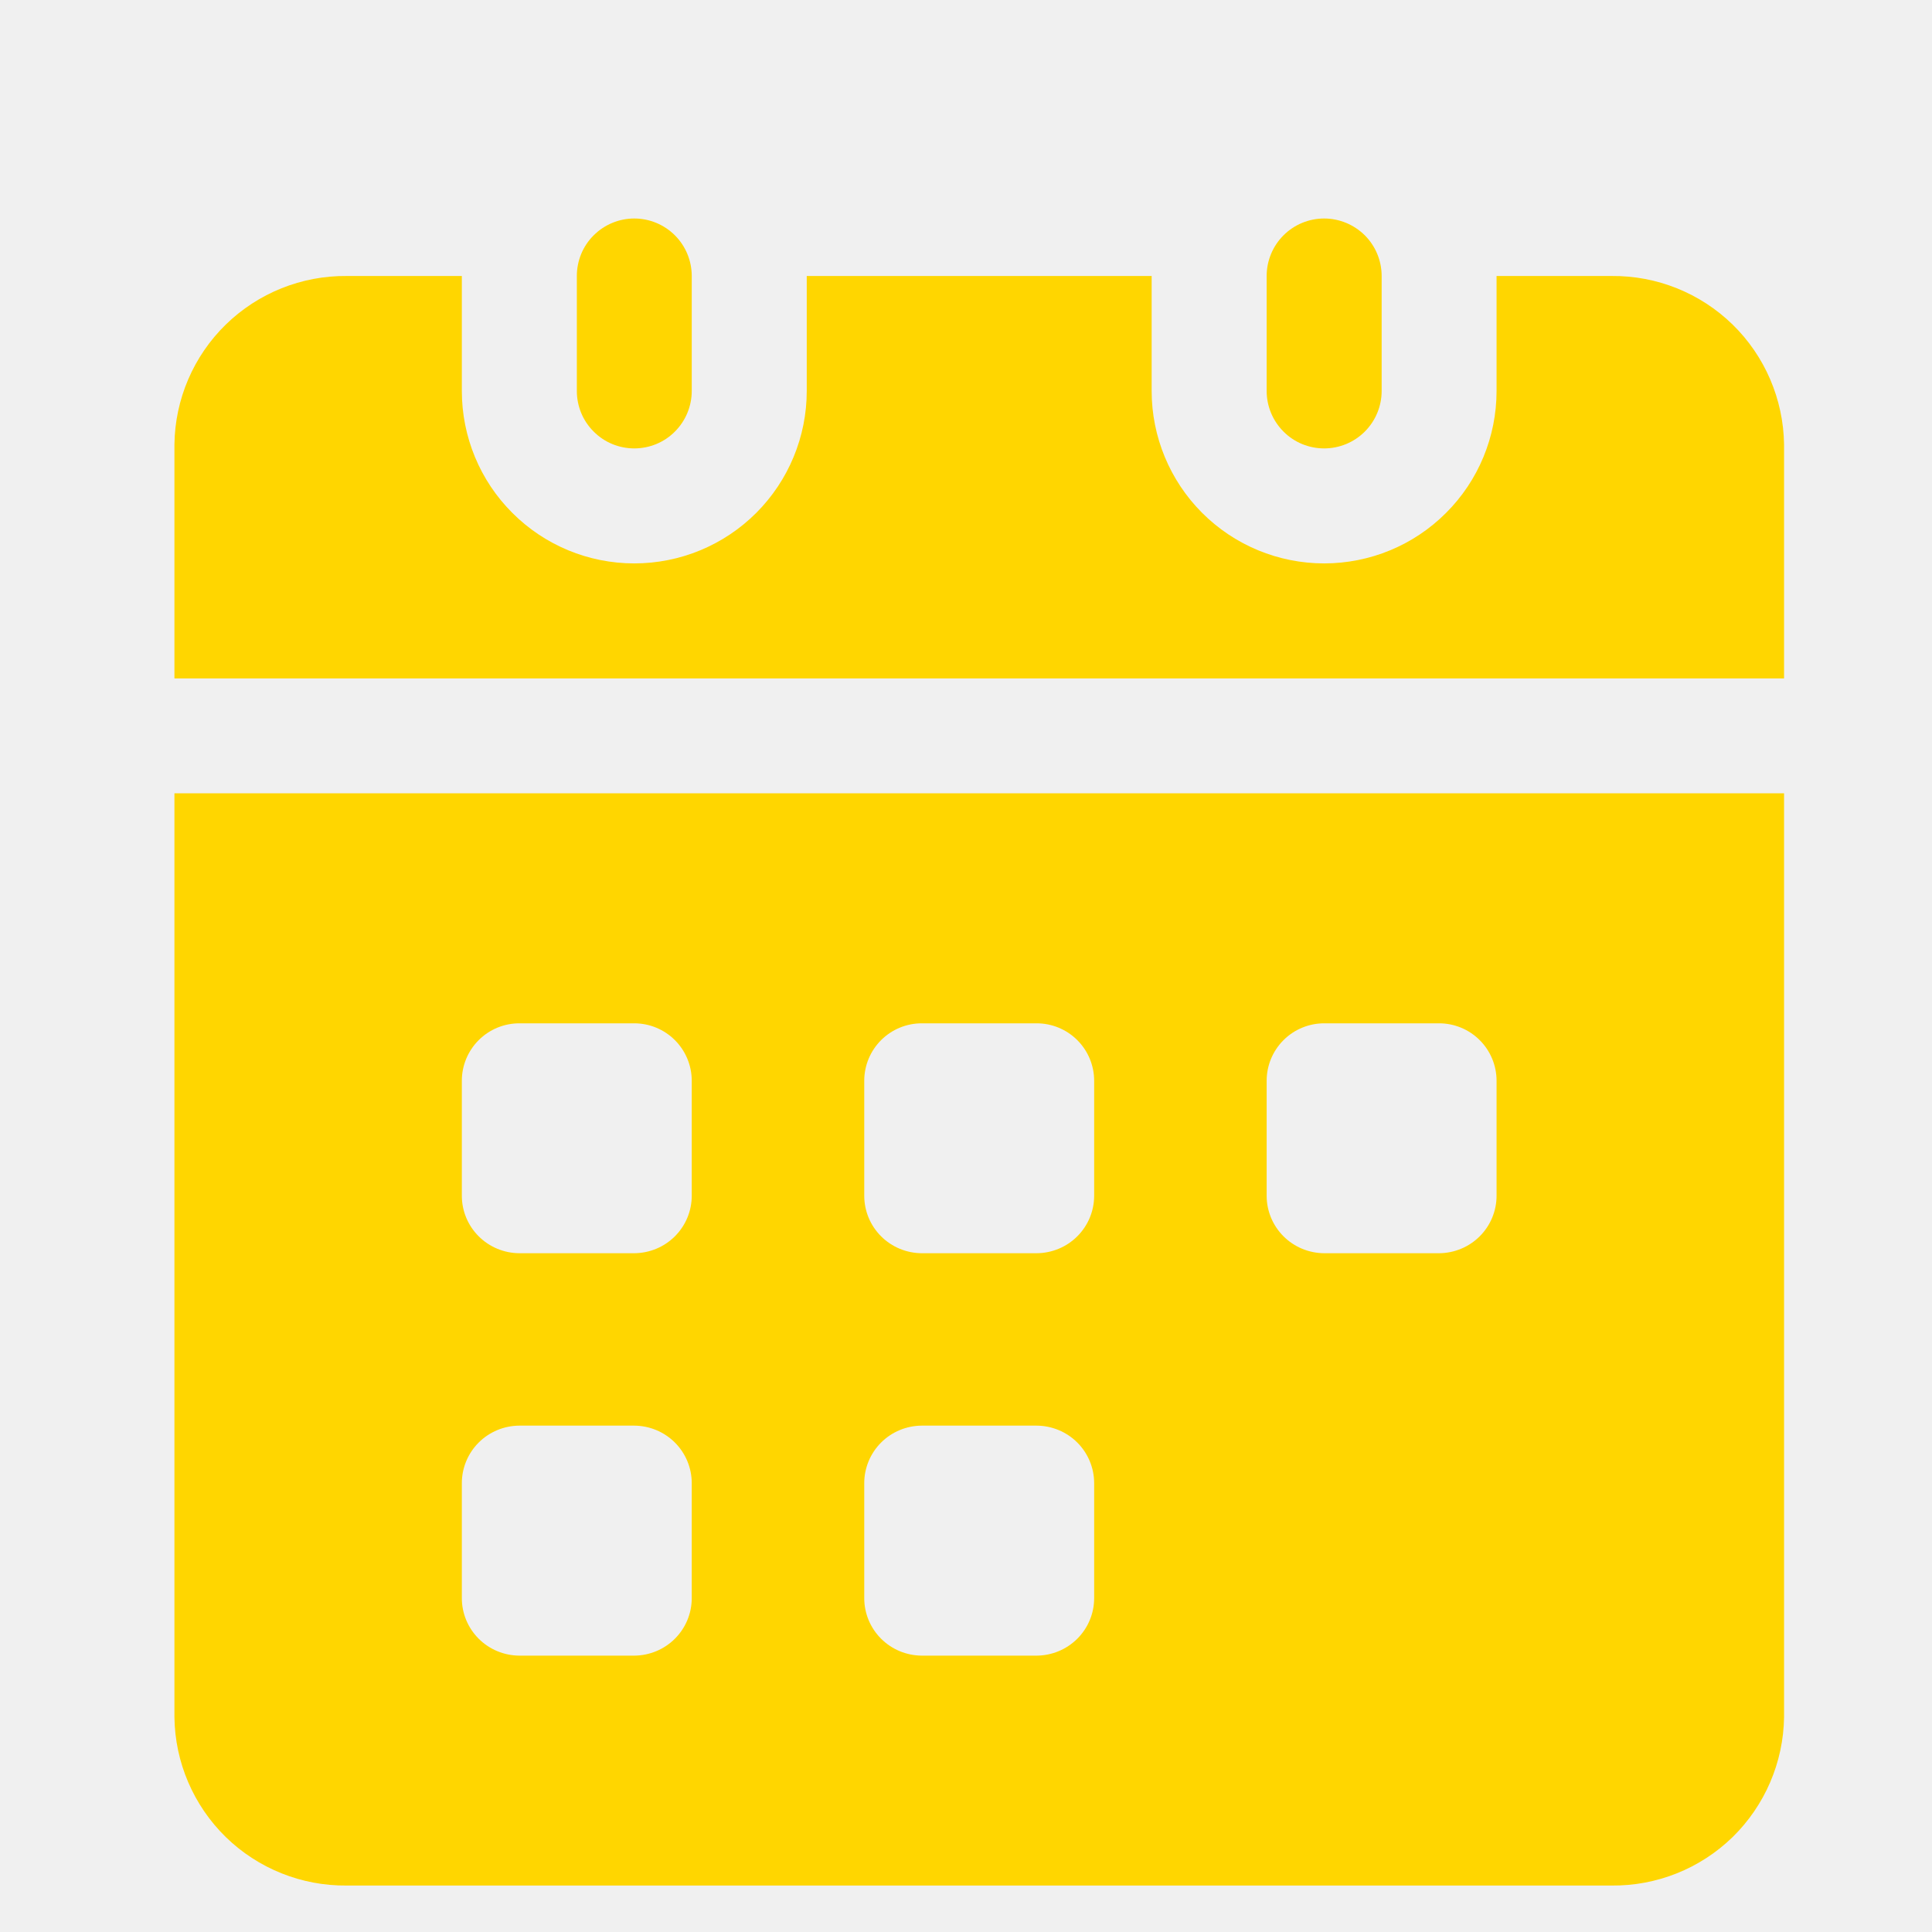
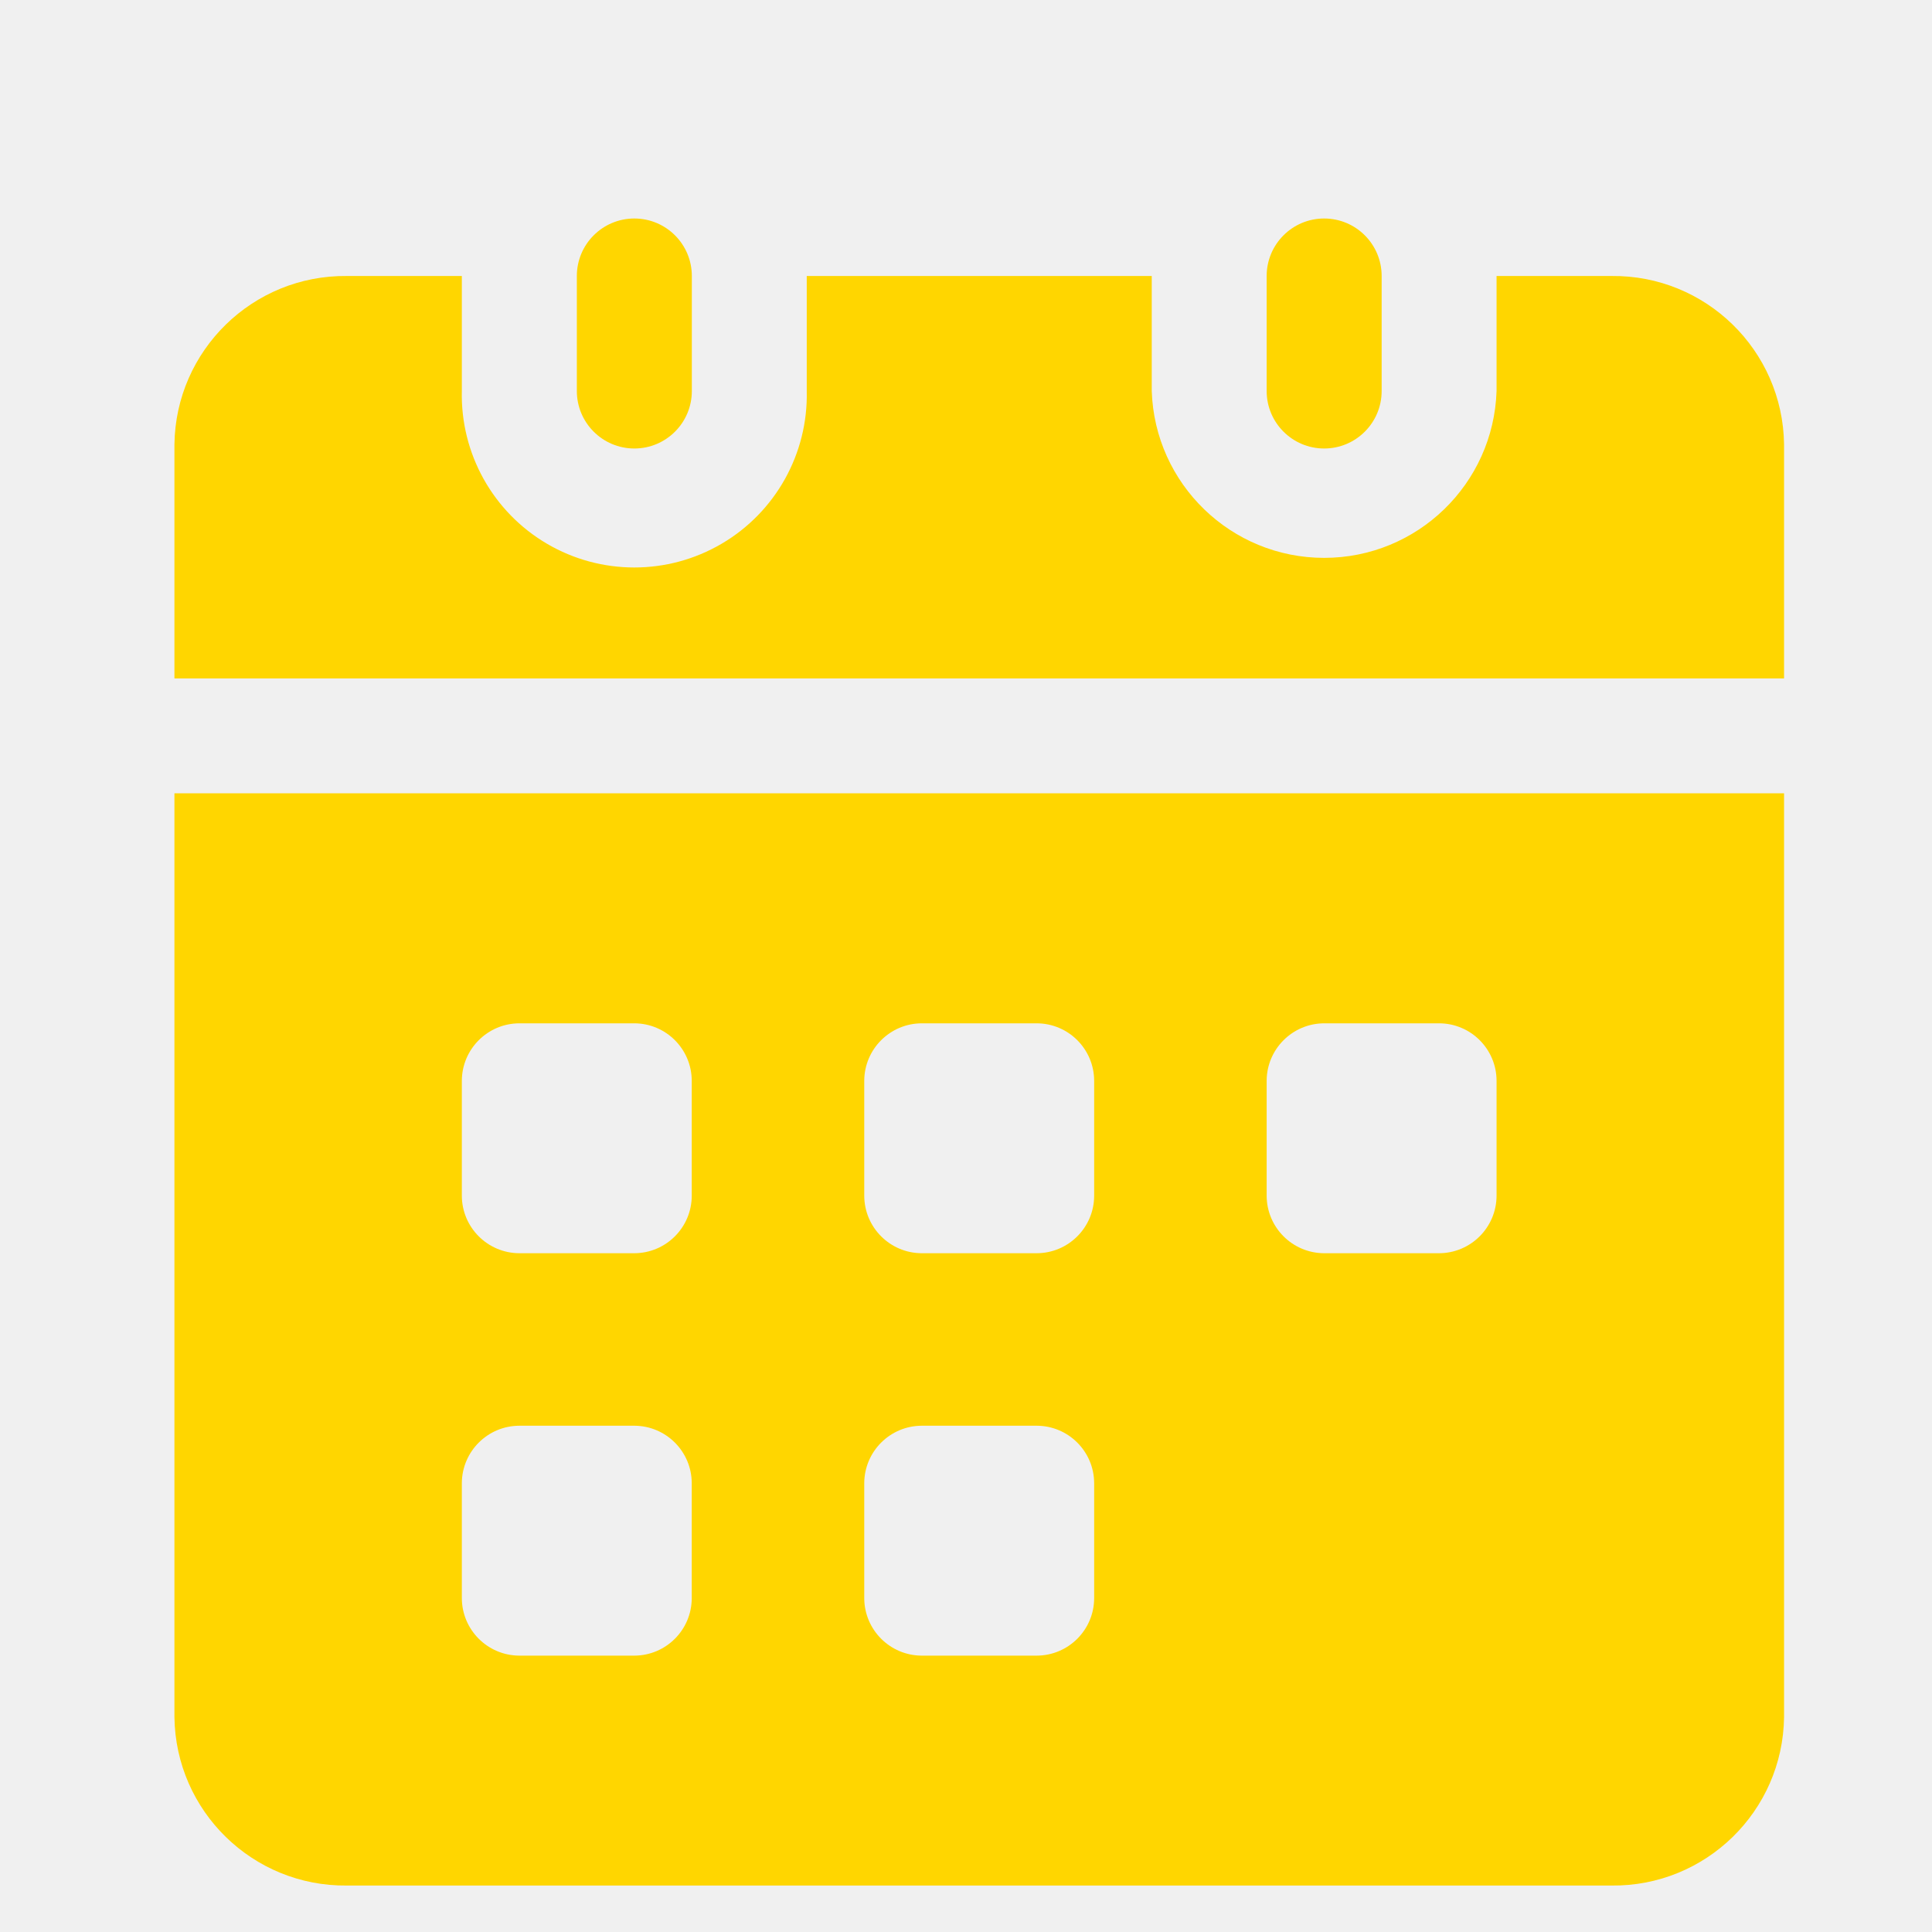
- <svg xmlns="http://www.w3.org/2000/svg" width="21" height="21" viewBox="0 0 21 21" fill="none">
-   <g id="calendar 1" clip-path="url(#clip0_3059_222407)">
-     <g id="calendar">
-       <path id="Vector" d="M19.392 4.831V7.374H1.896V4.831C1.902 4.34 2.103 3.871 2.454 3.528C2.806 3.185 3.279 2.995 3.77 3H5.02V4.25C5.02 4.747 5.217 5.224 5.569 5.575C5.92 5.927 6.397 6.124 6.894 6.124C7.392 6.124 7.868 5.927 8.22 5.575C8.571 5.224 8.769 4.747 8.769 4.25V3H12.518V4.25C12.518 4.747 12.716 5.224 13.067 5.575C13.419 5.927 13.896 6.124 14.393 6.124C14.89 6.124 15.367 5.927 15.718 5.575C16.07 5.224 16.267 4.747 16.267 4.25V3H17.517C18.008 2.995 18.481 3.185 18.833 3.528C19.184 3.871 19.385 4.34 19.392 4.831Z" fill="#FFD600" />
-       <path id="Vector_2" d="M1.896 8.623V18.665C1.902 19.156 2.103 19.624 2.454 19.968C2.806 20.311 3.279 20.5 3.77 20.495H17.517C18.008 20.5 18.481 20.311 18.833 19.968C19.184 19.624 19.385 19.156 19.392 18.665V8.623H1.896ZM7.519 17.371C7.519 17.537 7.453 17.695 7.336 17.812C7.219 17.929 7.06 17.995 6.894 17.996H5.645C5.479 17.995 5.32 17.929 5.203 17.812C5.086 17.695 5.02 17.537 5.02 17.371V16.121C5.02 15.956 5.086 15.797 5.203 15.68C5.32 15.563 5.479 15.497 5.645 15.496H6.894C7.06 15.497 7.219 15.563 7.336 15.68C7.453 15.797 7.519 15.956 7.519 16.121V17.371ZM7.519 12.997C7.519 13.163 7.453 13.321 7.336 13.438C7.219 13.555 7.06 13.621 6.894 13.622H5.645C5.479 13.621 5.32 13.555 5.203 13.438C5.086 13.321 5.02 13.163 5.02 12.997V11.747C5.02 11.582 5.086 11.423 5.203 11.306C5.32 11.189 5.479 11.123 5.645 11.123H6.894C7.06 11.123 7.219 11.189 7.336 11.306C7.453 11.423 7.519 11.582 7.519 11.747V12.997ZM11.893 17.371C11.893 17.537 11.827 17.695 11.71 17.812C11.593 17.929 11.434 17.995 11.268 17.996H10.019C9.853 17.995 9.694 17.929 9.577 17.812C9.46 17.695 9.394 17.537 9.394 17.371V16.121C9.394 15.956 9.46 15.797 9.577 15.68C9.694 15.563 9.853 15.497 10.019 15.496H11.268C11.434 15.497 11.593 15.563 11.71 15.68C11.827 15.797 11.893 15.956 11.893 16.121V17.371ZM11.893 12.997C11.893 13.163 11.827 13.321 11.71 13.438C11.593 13.555 11.434 13.621 11.268 13.622H10.019C9.853 13.621 9.694 13.555 9.577 13.438C9.46 13.321 9.394 13.163 9.394 12.997V11.747C9.394 11.582 9.46 11.423 9.577 11.306C9.694 11.189 9.853 11.123 10.019 11.123H11.268C11.434 11.123 11.593 11.189 11.71 11.306C11.827 11.423 11.893 11.582 11.893 11.747V12.997ZM16.267 12.997C16.267 13.163 16.201 13.321 16.084 13.438C15.967 13.555 15.808 13.621 15.642 13.622H14.393C14.227 13.621 14.068 13.555 13.951 13.438C13.834 13.321 13.768 13.163 13.768 12.997V11.747C13.768 11.582 13.834 11.423 13.951 11.306C14.068 11.189 14.227 11.123 14.393 11.123H15.642C15.808 11.123 15.967 11.189 16.084 11.306C16.201 11.423 16.267 11.582 16.267 11.747V12.997Z" fill="#FFD600" />
-       <path id="Vector_3" d="M7.519 3V4.25C7.519 4.415 7.453 4.574 7.336 4.691C7.219 4.809 7.06 4.874 6.894 4.874C6.729 4.874 6.57 4.809 6.453 4.691C6.335 4.574 6.27 4.415 6.27 4.25V3C6.27 2.834 6.335 2.675 6.453 2.558C6.57 2.441 6.729 2.375 6.894 2.375C7.06 2.375 7.219 2.441 7.336 2.558C7.453 2.675 7.519 2.834 7.519 3Z" fill="#FFD600" />
-       <path id="Vector_4" d="M15.018 3V4.25C15.018 4.415 14.952 4.574 14.835 4.691C14.717 4.809 14.558 4.874 14.393 4.874C14.227 4.874 14.068 4.809 13.951 4.691C13.834 4.574 13.768 4.415 13.768 4.25V3C13.768 2.834 13.834 2.675 13.951 2.558C14.068 2.441 14.227 2.375 14.393 2.375C14.558 2.375 14.717 2.441 14.835 2.558C14.952 2.675 15.018 2.834 15.018 3Z" fill="#FFD600" />
-     </g>
+ <svg xmlns="http://www.w3.org/2000/svg" width="21" height="21" fill="none">
+   <g fill="#FFD600" clip-path="url(#a)">
+     <path d="M19.392 4.83v2.544H1.896V4.831A1.855 1.855 0 0 1 3.77 3h1.25V4.25a1.875 1.875 0 1 0 3.749 0V3h3.75v1.25a1.875 1.875 0 0 0 3.748 0V3h1.25a1.855 1.855 0 0 1 1.875 1.83ZM1.896 8.623v10.042a1.855 1.855 0 0 0 1.874 1.83h13.747a1.855 1.855 0 0 0 1.875-1.83V8.623H1.896Zm5.623 8.748a.626.626 0 0 1-.625.625h-1.25a.627.627 0 0 1-.624-.625v-1.25a.627.627 0 0 1 .625-.624h1.25a.626.626 0 0 1 .624.624v1.25Zm0-4.374a.626.626 0 0 1-.625.625h-1.25a.627.627 0 0 1-.624-.625v-1.25a.627.627 0 0 1 .625-.624h1.25a.626.626 0 0 1 .624.624v1.25Zm4.374 4.374a.626.626 0 0 1-.625.625h-1.25a.627.627 0 0 1-.624-.625v-1.25a.627.627 0 0 1 .625-.624h1.25a.626.626 0 0 1 .624.624v1.25Zm0-4.374a.626.626 0 0 1-.625.625h-1.25a.627.627 0 0 1-.624-.625v-1.25a.627.627 0 0 1 .625-.624h1.25a.626.626 0 0 1 .624.624v1.25Zm4.374 0a.627.627 0 0 1-.625.625h-1.25a.627.627 0 0 1-.624-.625v-1.25a.627.627 0 0 1 .625-.624h1.25a.626.626 0 0 1 .624.624v1.25Z" />
+     <path d="M7.52 3v1.25a.625.625 0 0 1-1.25 0V3a.625.625 0 1 1 1.25 0ZM15.018 3v1.25a.625.625 0 1 1-1.25 0V3a.625.625 0 1 1 1.25 0Z" />
  </g>
  <defs>
-     <clipPath id="clip0_3059_222407">
-       <rect width="19.995" height="19.995" fill="white" transform="translate(0.645844 0.501953)" />
+     <clipPath id="a">
+       <path fill="#fff" transform="translate(.646 .502)" d="M0 0h19.995v19.995H0z" />
    </clipPath>
  </defs>
</svg>
